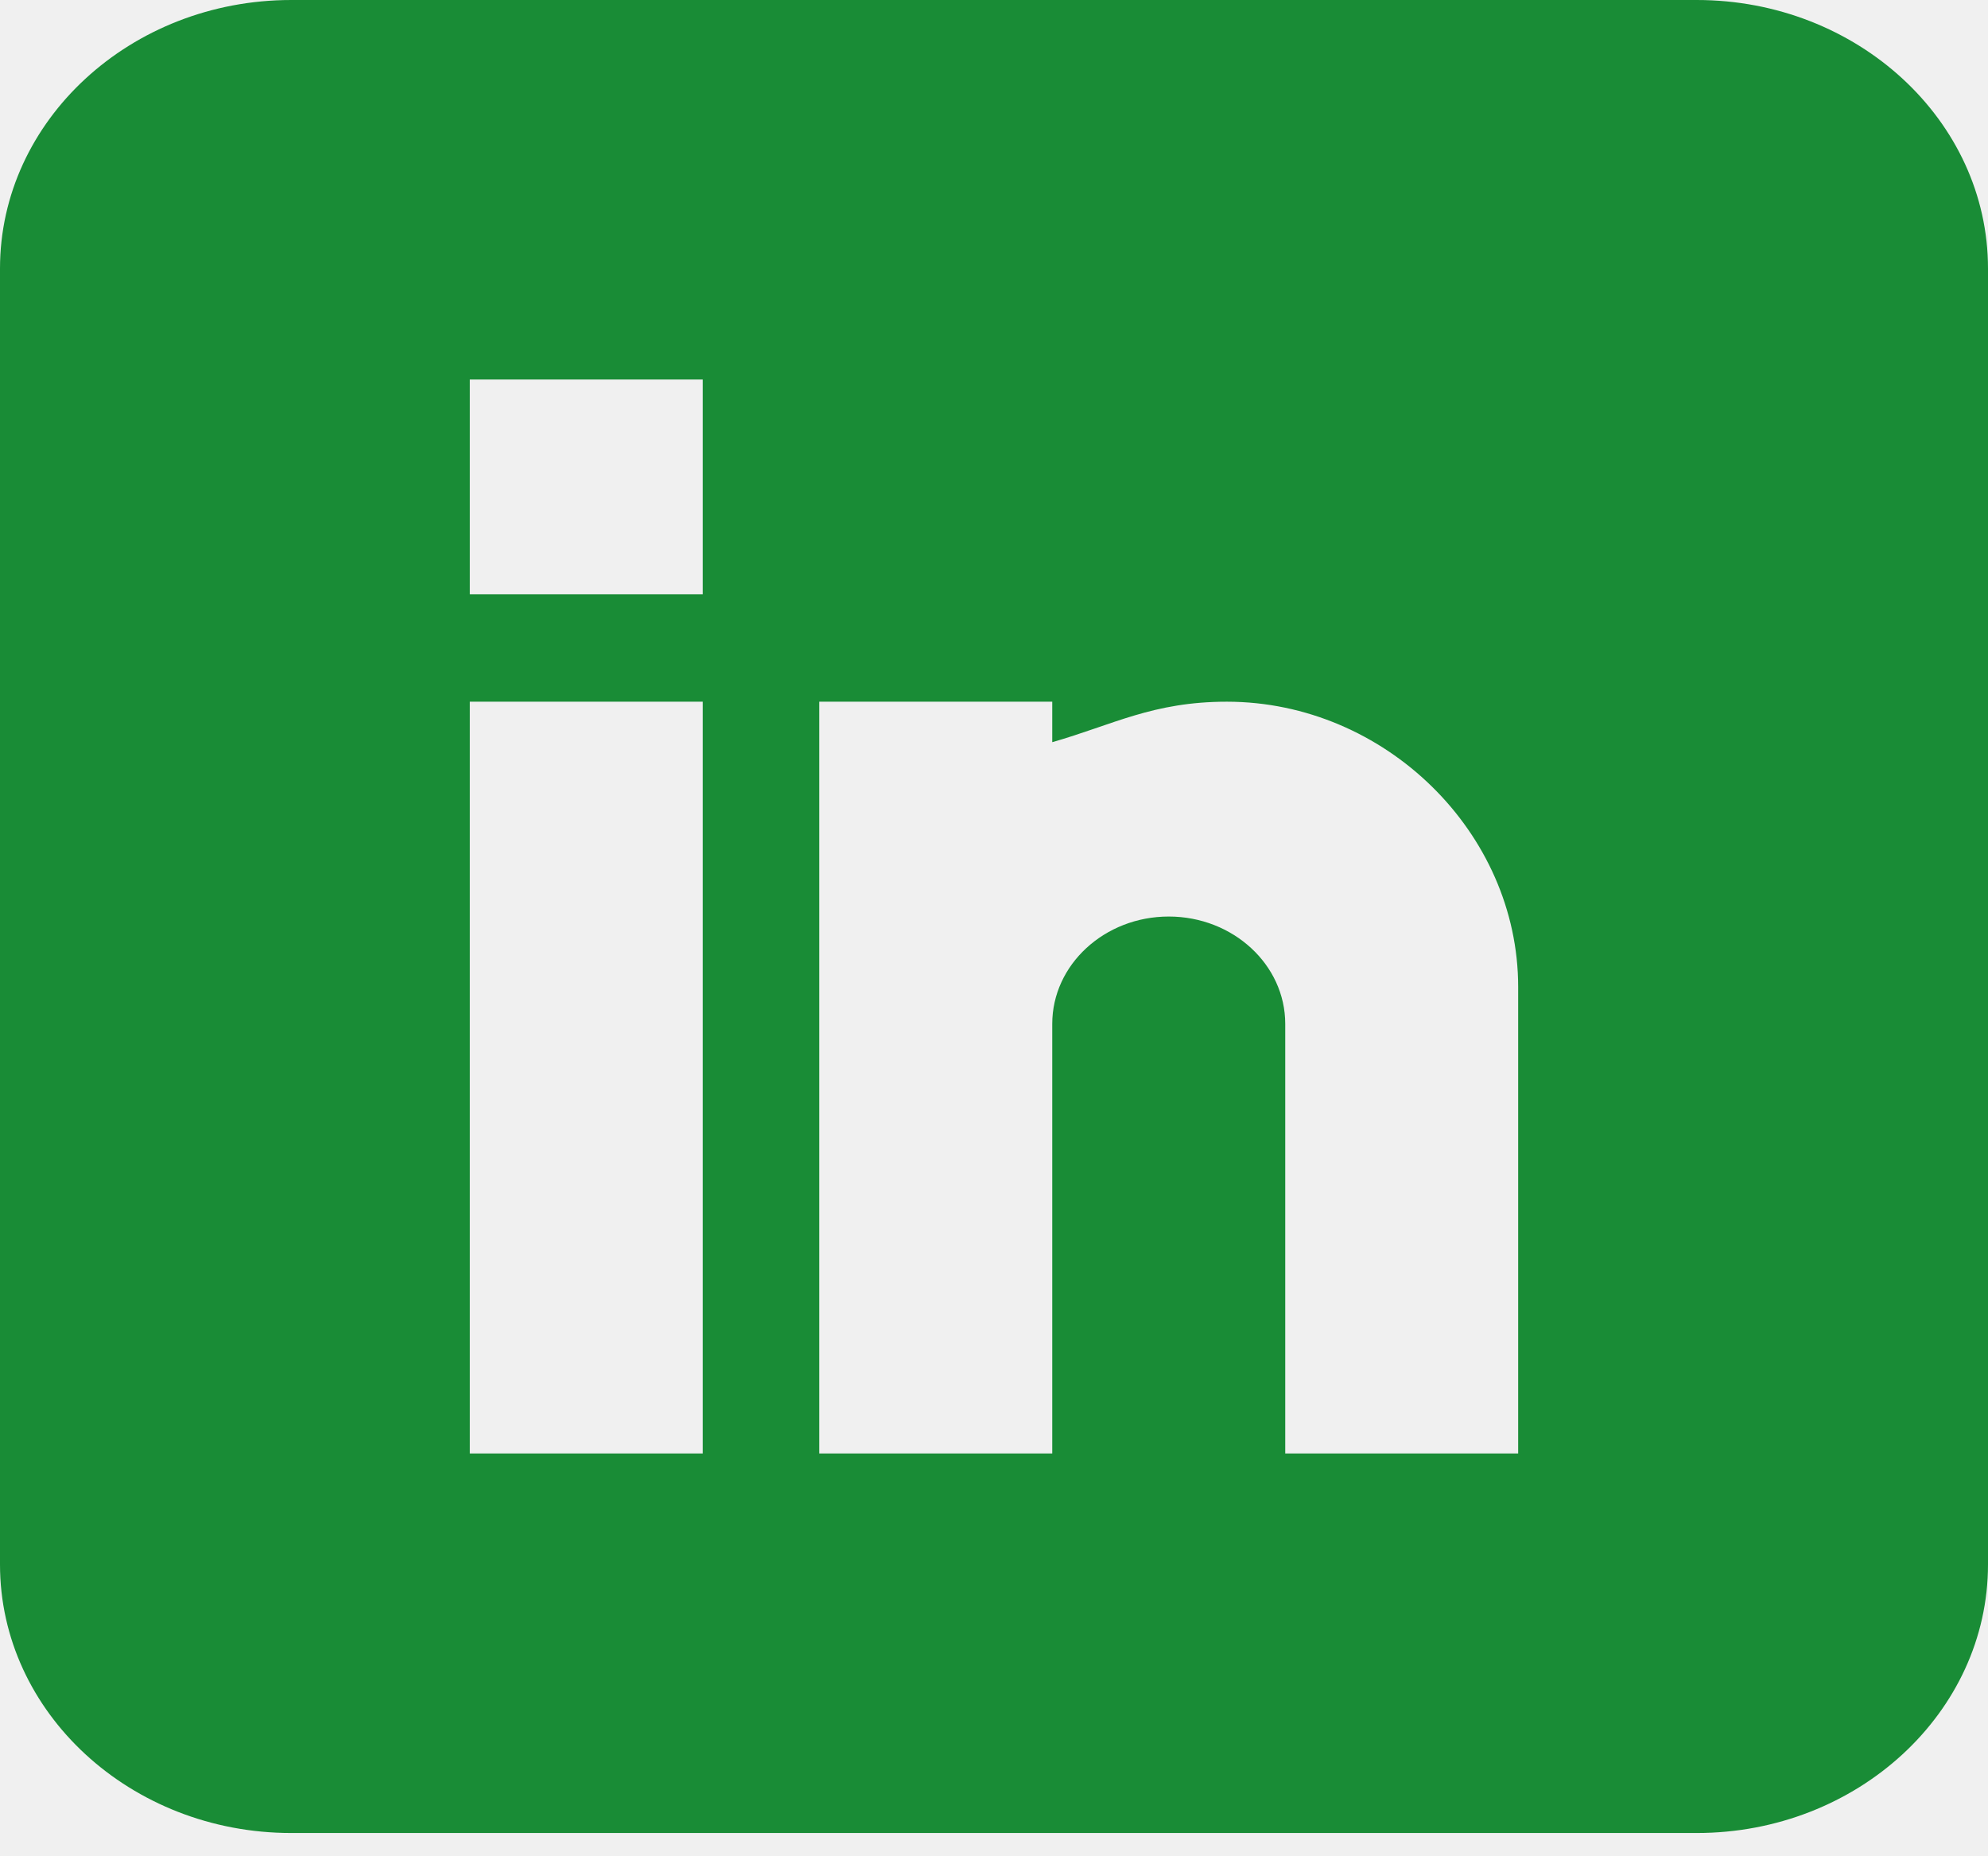
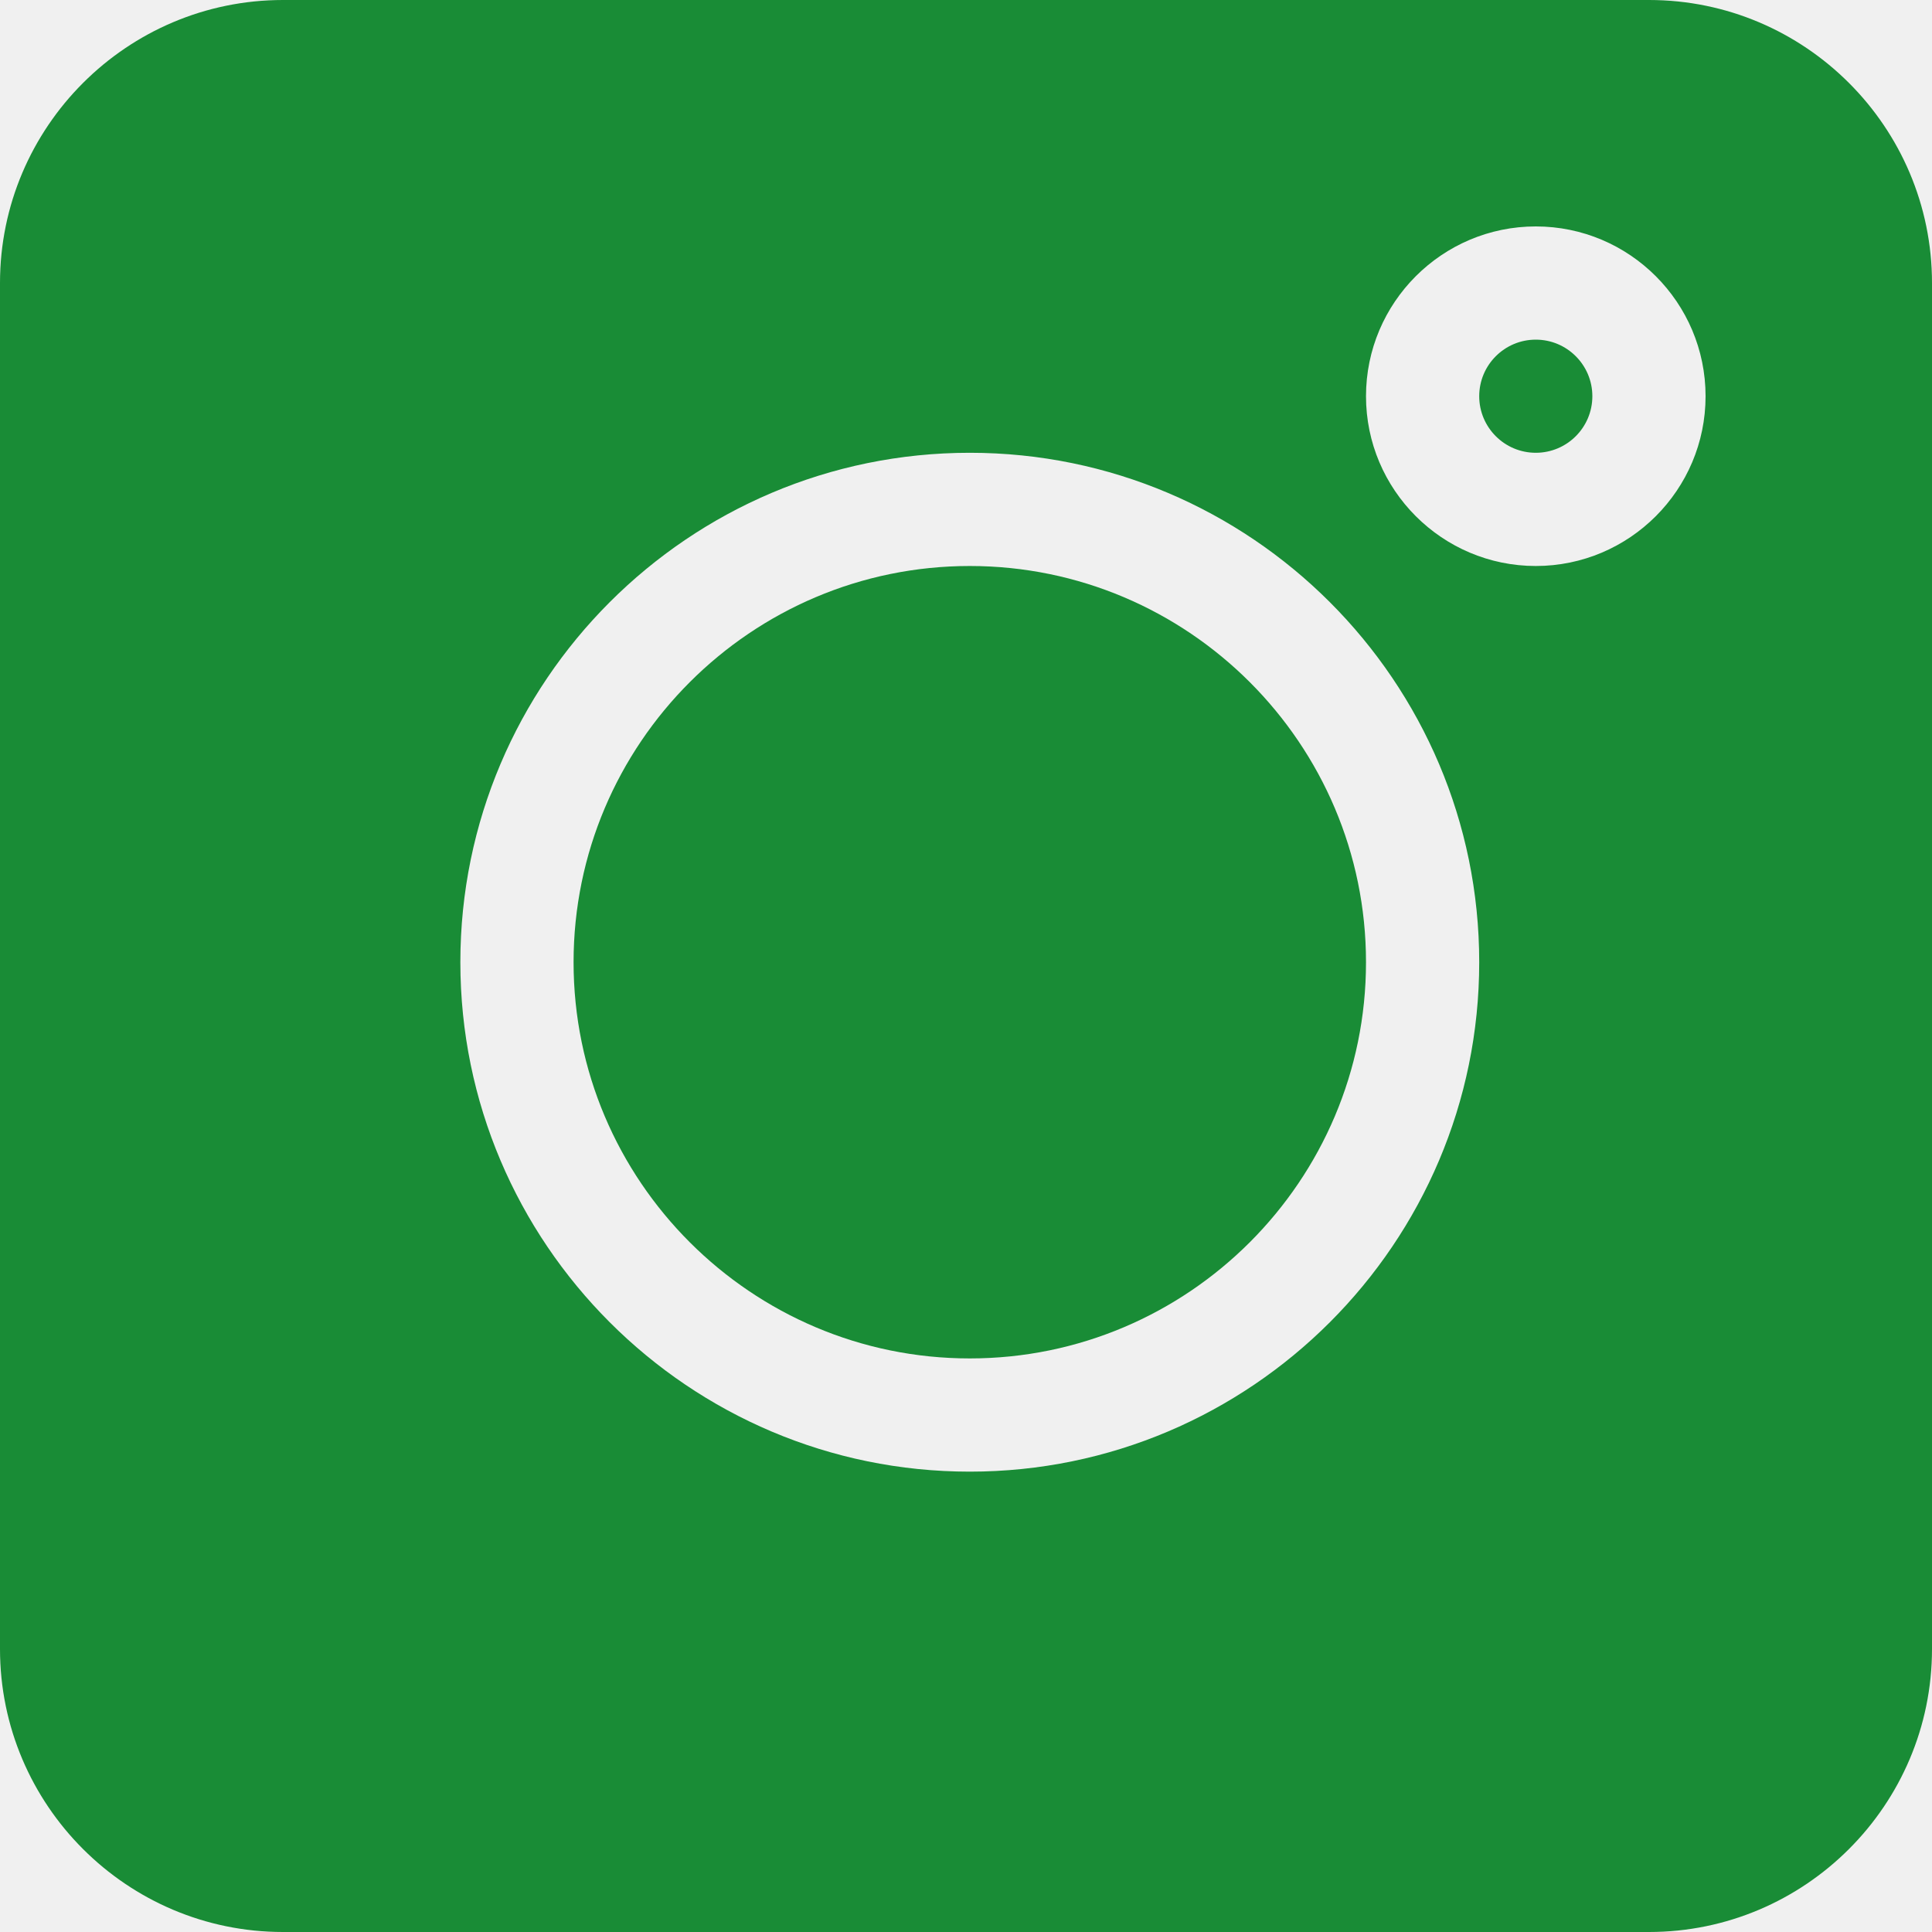
- <svg xmlns="http://www.w3.org/2000/svg" width="30" height="28" viewBox="0 0 30 28" fill="none">
-   <g clip-path="url(#clip0_1_1456)">
-     <path d="M25.605 0H4.395C1.972 0 0 1.818 0 4.052V23.609C0 25.843 1.972 27.661 4.395 27.661H25.605C28.028 27.661 30 25.843 30 23.609V4.052C30 1.818 28.028 0 25.605 0ZM10.605 21.934H7.09V10.589H10.605V21.934ZM10.605 8.968H7.09V5.727H10.605V8.968ZM22.91 21.934H19.395V15.451C19.395 14.558 18.606 13.831 17.637 13.831C16.668 13.831 15.879 14.558 15.879 15.451V21.934H12.363V10.589H15.879V11.2C16.8 10.936 17.398 10.589 18.516 10.589C20.9 10.591 22.91 12.563 22.91 14.894V21.934Z" fill="#198C36" />
+ <svg xmlns="http://www.w3.org/2000/svg" width="25" height="25" viewBox="0 0 25 25" fill="none">
+   <g clip-path="url(#clip0_1_1459)">
+     <path d="M21.338 0H3.662C1.643 0 0 1.643 0 3.662V21.338C0 23.357 1.643 25 3.662 25H21.338C23.357 25 25 23.357 25 21.338V3.662C25 1.643 23.357 0 21.338 0ZM12.549 19.043C8.914 19.043 5.957 16.086 5.957 12.451C5.957 8.816 8.914 5.859 12.549 5.859C16.184 5.859 19.141 8.816 19.141 12.451C19.141 16.086 16.184 19.043 12.549 19.043ZM19.873 7.324C18.662 7.324 17.676 6.338 17.676 5.127C17.676 3.915 18.662 2.93 19.873 2.93C21.085 2.93 22.07 3.915 22.07 5.127C22.07 6.338 21.085 7.324 19.873 7.324Z" fill="#198C36" />
+     <path d="M19.873 4.395C19.469 4.395 19.141 4.723 19.141 5.127C19.141 5.531 19.469 5.859 19.873 5.859C20.277 5.859 20.605 5.531 20.605 5.127C20.605 4.723 20.277 4.395 19.873 4.395Z" fill="#198C36" />
+     <path d="M12.549 7.324C9.722 7.324 7.422 9.624 7.422 12.451C7.422 15.278 9.722 17.578 12.549 17.578C15.376 17.578 17.676 15.278 17.676 12.451C17.676 9.624 15.376 7.324 12.549 7.324Z" fill="#198C36" />
  </g>
  <defs>
-     <clipPath id="clip0_1_1456">
-       <rect width="30" height="28" fill="white" />
+     <clipPath id="clip0_1_1459">
+       <rect width="25" height="25" fill="white" />
    </clipPath>
  </defs>
</svg>
